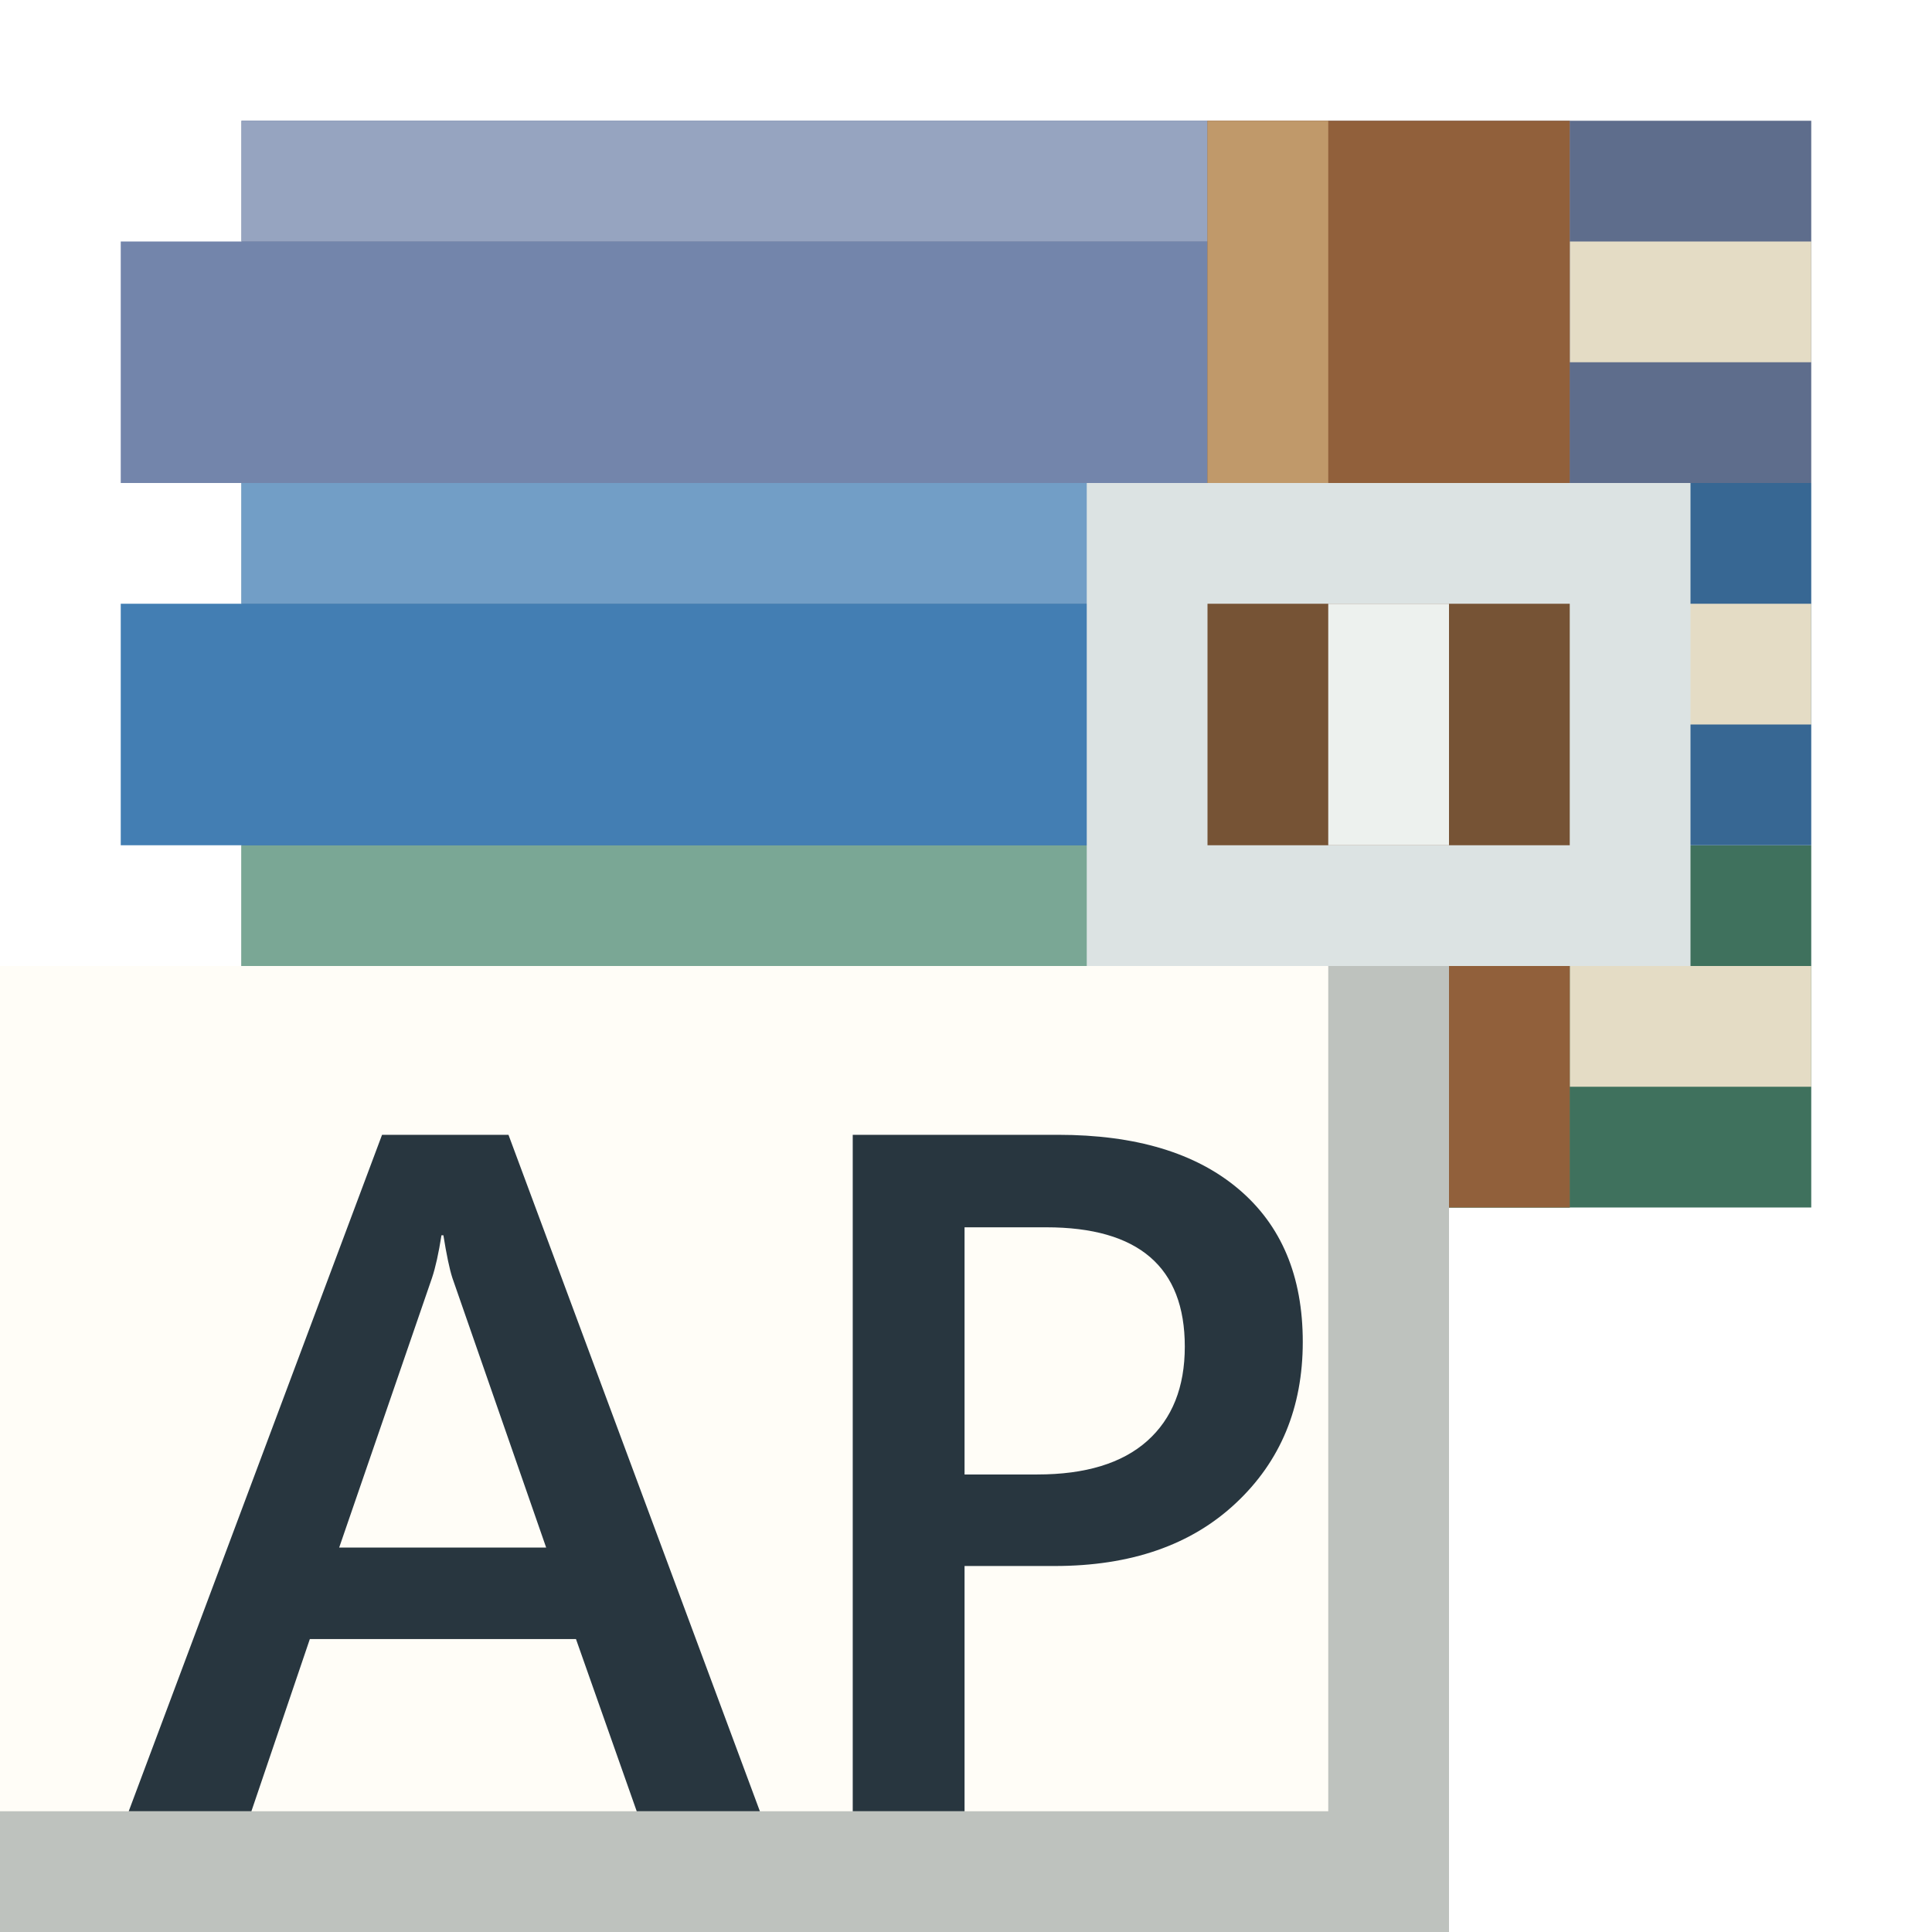
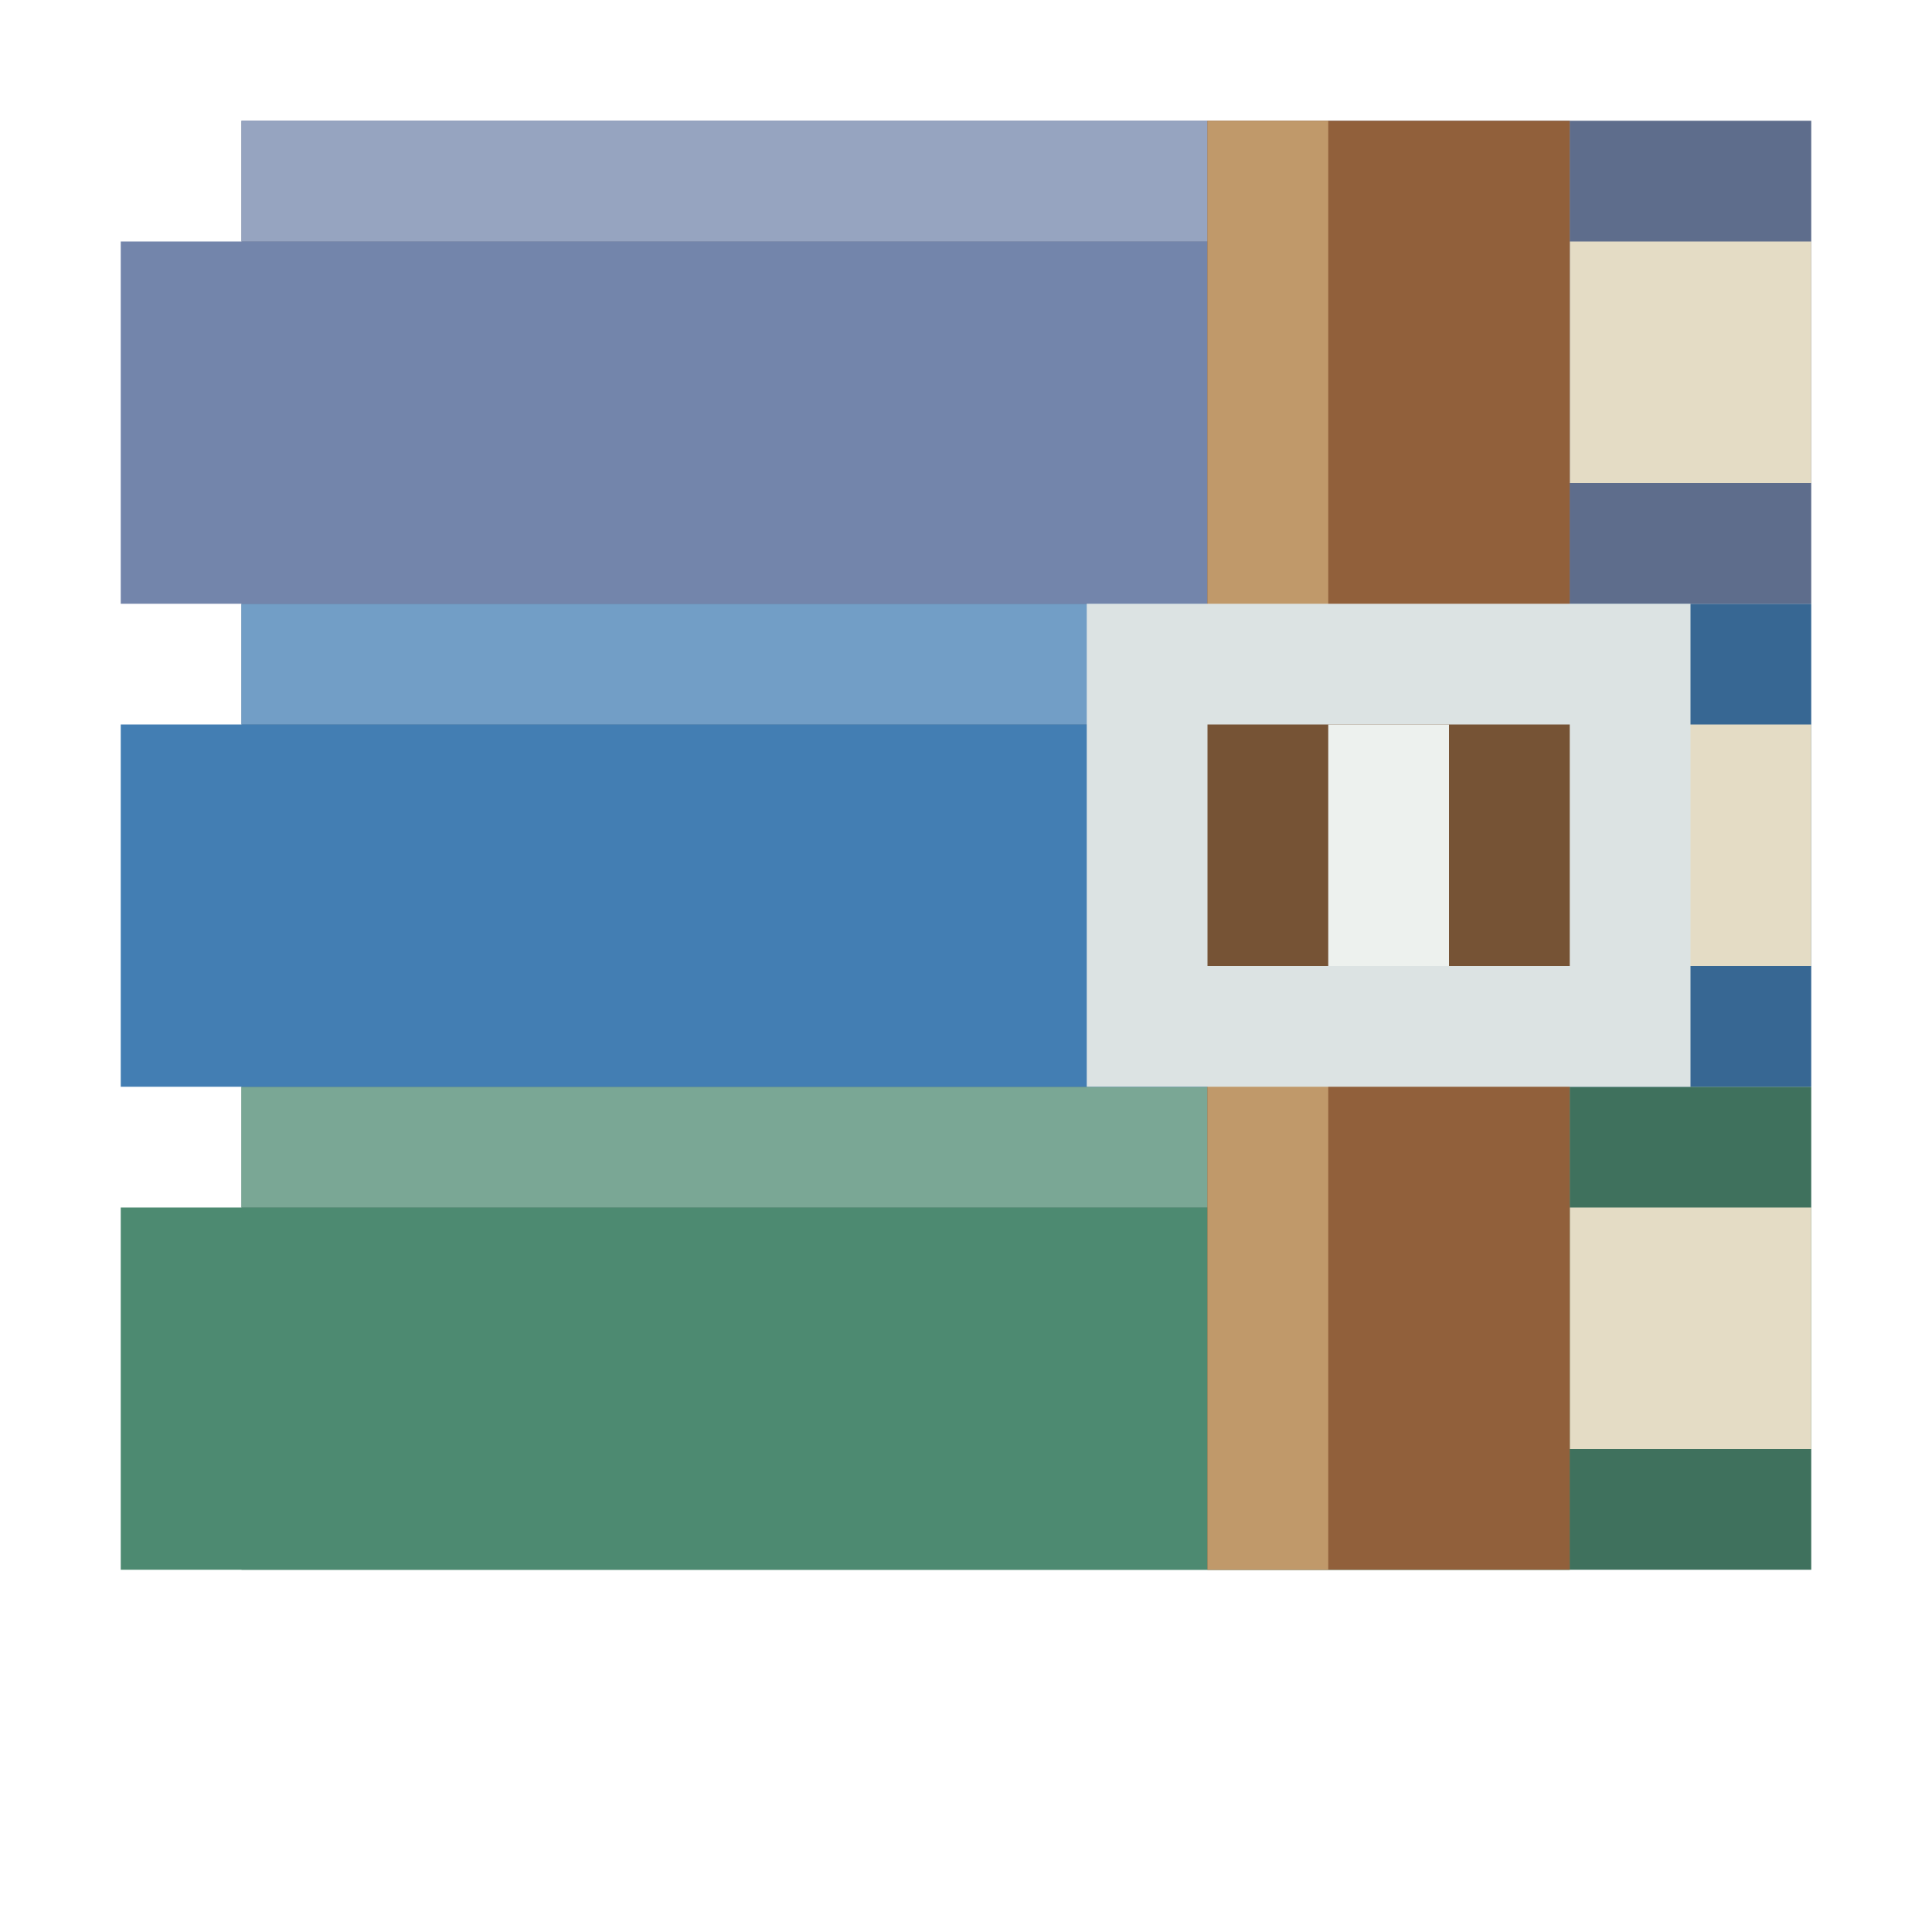
<svg xmlns="http://www.w3.org/2000/svg" width="16" height="16" viewBox="0 0 16 16">
  <defs />
-   <path fill="#3f715d" stroke="none" d="M 2 7 L 15 7 L 15 10 L 2 10 Z" />
-   <path fill="#4d8a71" stroke="none" d="M 1 8 L 13 8 L 13 10 L 1 10 Z" />
-   <path fill="#7aa795" stroke="none" d="M 2 7 L 13 7 L 13 8 L 2 8 Z" />
-   <path fill="#e4dcc5" stroke="none" d="M 13 8 L 15 8 L 15 9 L 13 9 Z" />
-   <path fill="#376793" stroke="none" d="M 2 4 L 15 4 L 15 7 L 2 7 Z" />
-   <path fill="#437eb3" stroke="none" d="M 1 5 L 13 5 L 13 7 L 1 7 Z" />
-   <path fill="#729ec6" stroke="none" d="M 2 4 L 13 4 L 13 5 L 2 5 Z" />
-   <path fill="#e4dcc5" stroke="none" d="M 13 5 L 15 5 L 15 6 L 13 6 Z" />
-   <path fill="#5e6d8c" stroke="none" d="M 2 1 L 15 1 L 15 4 L 2 4 Z" />
-   <path fill="#7385ab" stroke="none" d="M 1 2 L 13 2 L 13 4 L 1 4 Z" />
+   <path fill="#3f715d" stroke="none" d="M 2 9 L 15 9 L 15 13 L 2 13 Z" />
+   <path fill="#4d8a71" stroke="none" d="M 1 10 L 13 10 L 13 13 L 1 13 Z" />
+   <path fill="#7aa795" stroke="none" d="M 2 9 L 13 9 L 13 10 L 2 10 Z" />
+   <path fill="#e4dcc5" stroke="none" d="M 13 10 L 15 10 L 15 12 L 13 12 Z" />
+   <path fill="#376793" stroke="none" d="M 2 5 L 15 5 L 15 9 L 2 9 Z" />
+   <path fill="#437eb3" stroke="none" d="M 1 6 L 13 6 L 13 9 L 1 9 Z" />
+   <path fill="#729ec6" stroke="none" d="M 2 5 L 13 5 L 13 6 L 2 6 Z" />
+   <path fill="#e4dcc5" stroke="none" d="M 13 6 L 15 6 L 15 8 L 13 8 Z" />
+   <path fill="#5e6d8c" stroke="none" d="M 2 1 L 15 1 L 15 5 L 2 5 Z" />
+   <path fill="#7385ab" stroke="none" d="M 1 2 L 13 2 L 13 5 L 1 5 Z" />
  <path fill="#96a4c0" stroke="none" d="M 2 1 L 13 1 L 13 2 L 2 2 Z" />
-   <path fill="#e4dcc5" stroke="none" d="M 13 2 L 15 2 L 15 3 L 13 3 Z" />
-   <path fill="#91603b" stroke="none" d="M 10 1 L 13 1 L 13 10 L 10 10 Z" />
-   <path fill="#c0996a" stroke="none" d="M 10 1 L 11 1 L 11 10 L 10 10 Z" />
-   <path fill="#dce3e3" stroke="none" d="M 9 4 L 14 4 L 14 8 L 9 8 Z" />
-   <path fill="#765335" stroke="none" d="M 10 5 L 13 5 L 13 7 L 10 7 Z" />
-   <path fill="#edf1ee" stroke="none" d="M 11 5 L 12 5 L 12 7 L 11 7 Z" />
-   <path fill="#bec2be" stroke="none" d="M 0 8 L 12 8 L 12 16 L 0 16 Z" />
-   <path fill="#fffdf7" stroke="none" d="M 0 8 L 11 8 L 11 15 L 0 15 Z" />
-   <g transform="matrix(1 0 0 1 1 7)">
-     <g>
-       <path fill="#28363f" stroke="none" d="M 5.293 8 L 4.273 8 L 3.77 6.574 L 1.566 6.574 L 1.082 8 L 0.066 8 L 2.164 2.398 L 3.211 2.398 L 5.293 8 Z M 3.523 5.816 L 2.746 3.582 Q 2.711 3.473 2.672 3.23 L 2.656 3.23 Q 2.621 3.453 2.578 3.582 L 1.809 5.816 L 3.523 5.816 Z M 6.988 5.969 L 6.988 8 L 6.062 8 L 6.062 2.398 L 7.762 2.398 Q 8.727 2.398 9.258 2.848 Q 9.789 3.297 9.789 4.113 Q 9.789 4.93 9.234 5.449 Q 8.68 5.969 7.734 5.969 L 6.988 5.969 Z M 6.988 3.164 L 6.988 5.211 L 7.59 5.211 Q 8.188 5.211 8.5 4.934 Q 8.812 4.656 8.812 4.152 Q 8.812 3.164 7.664 3.164 L 6.988 3.164 Z" />
-     </g>
-   </g>
+   <path fill="#e4dcc5" stroke="none" d="M 13 2 L 15 2 L 15 4 L 13 4 Z" />
+   <path fill="#91603b" stroke="none" d="M 10 1 L 13 1 L 13 13 L 10 13 Z" />
+   <path fill="#c0996a" stroke="none" d="M 10 1 L 11 1 L 11 13 L 10 13 Z" />
+   <path fill="#dce3e3" stroke="none" d="M 9 5 L 14 5 L 14 9 L 9 9 Z" />
+   <path fill="#765335" stroke="none" d="M 10 6 L 13 6 L 13 8 L 10 8 Z" />
+   <path fill="#edf1ee" stroke="none" d="M 11 6 L 12 6 L 12 8 L 11 8 Z" />
</svg>
